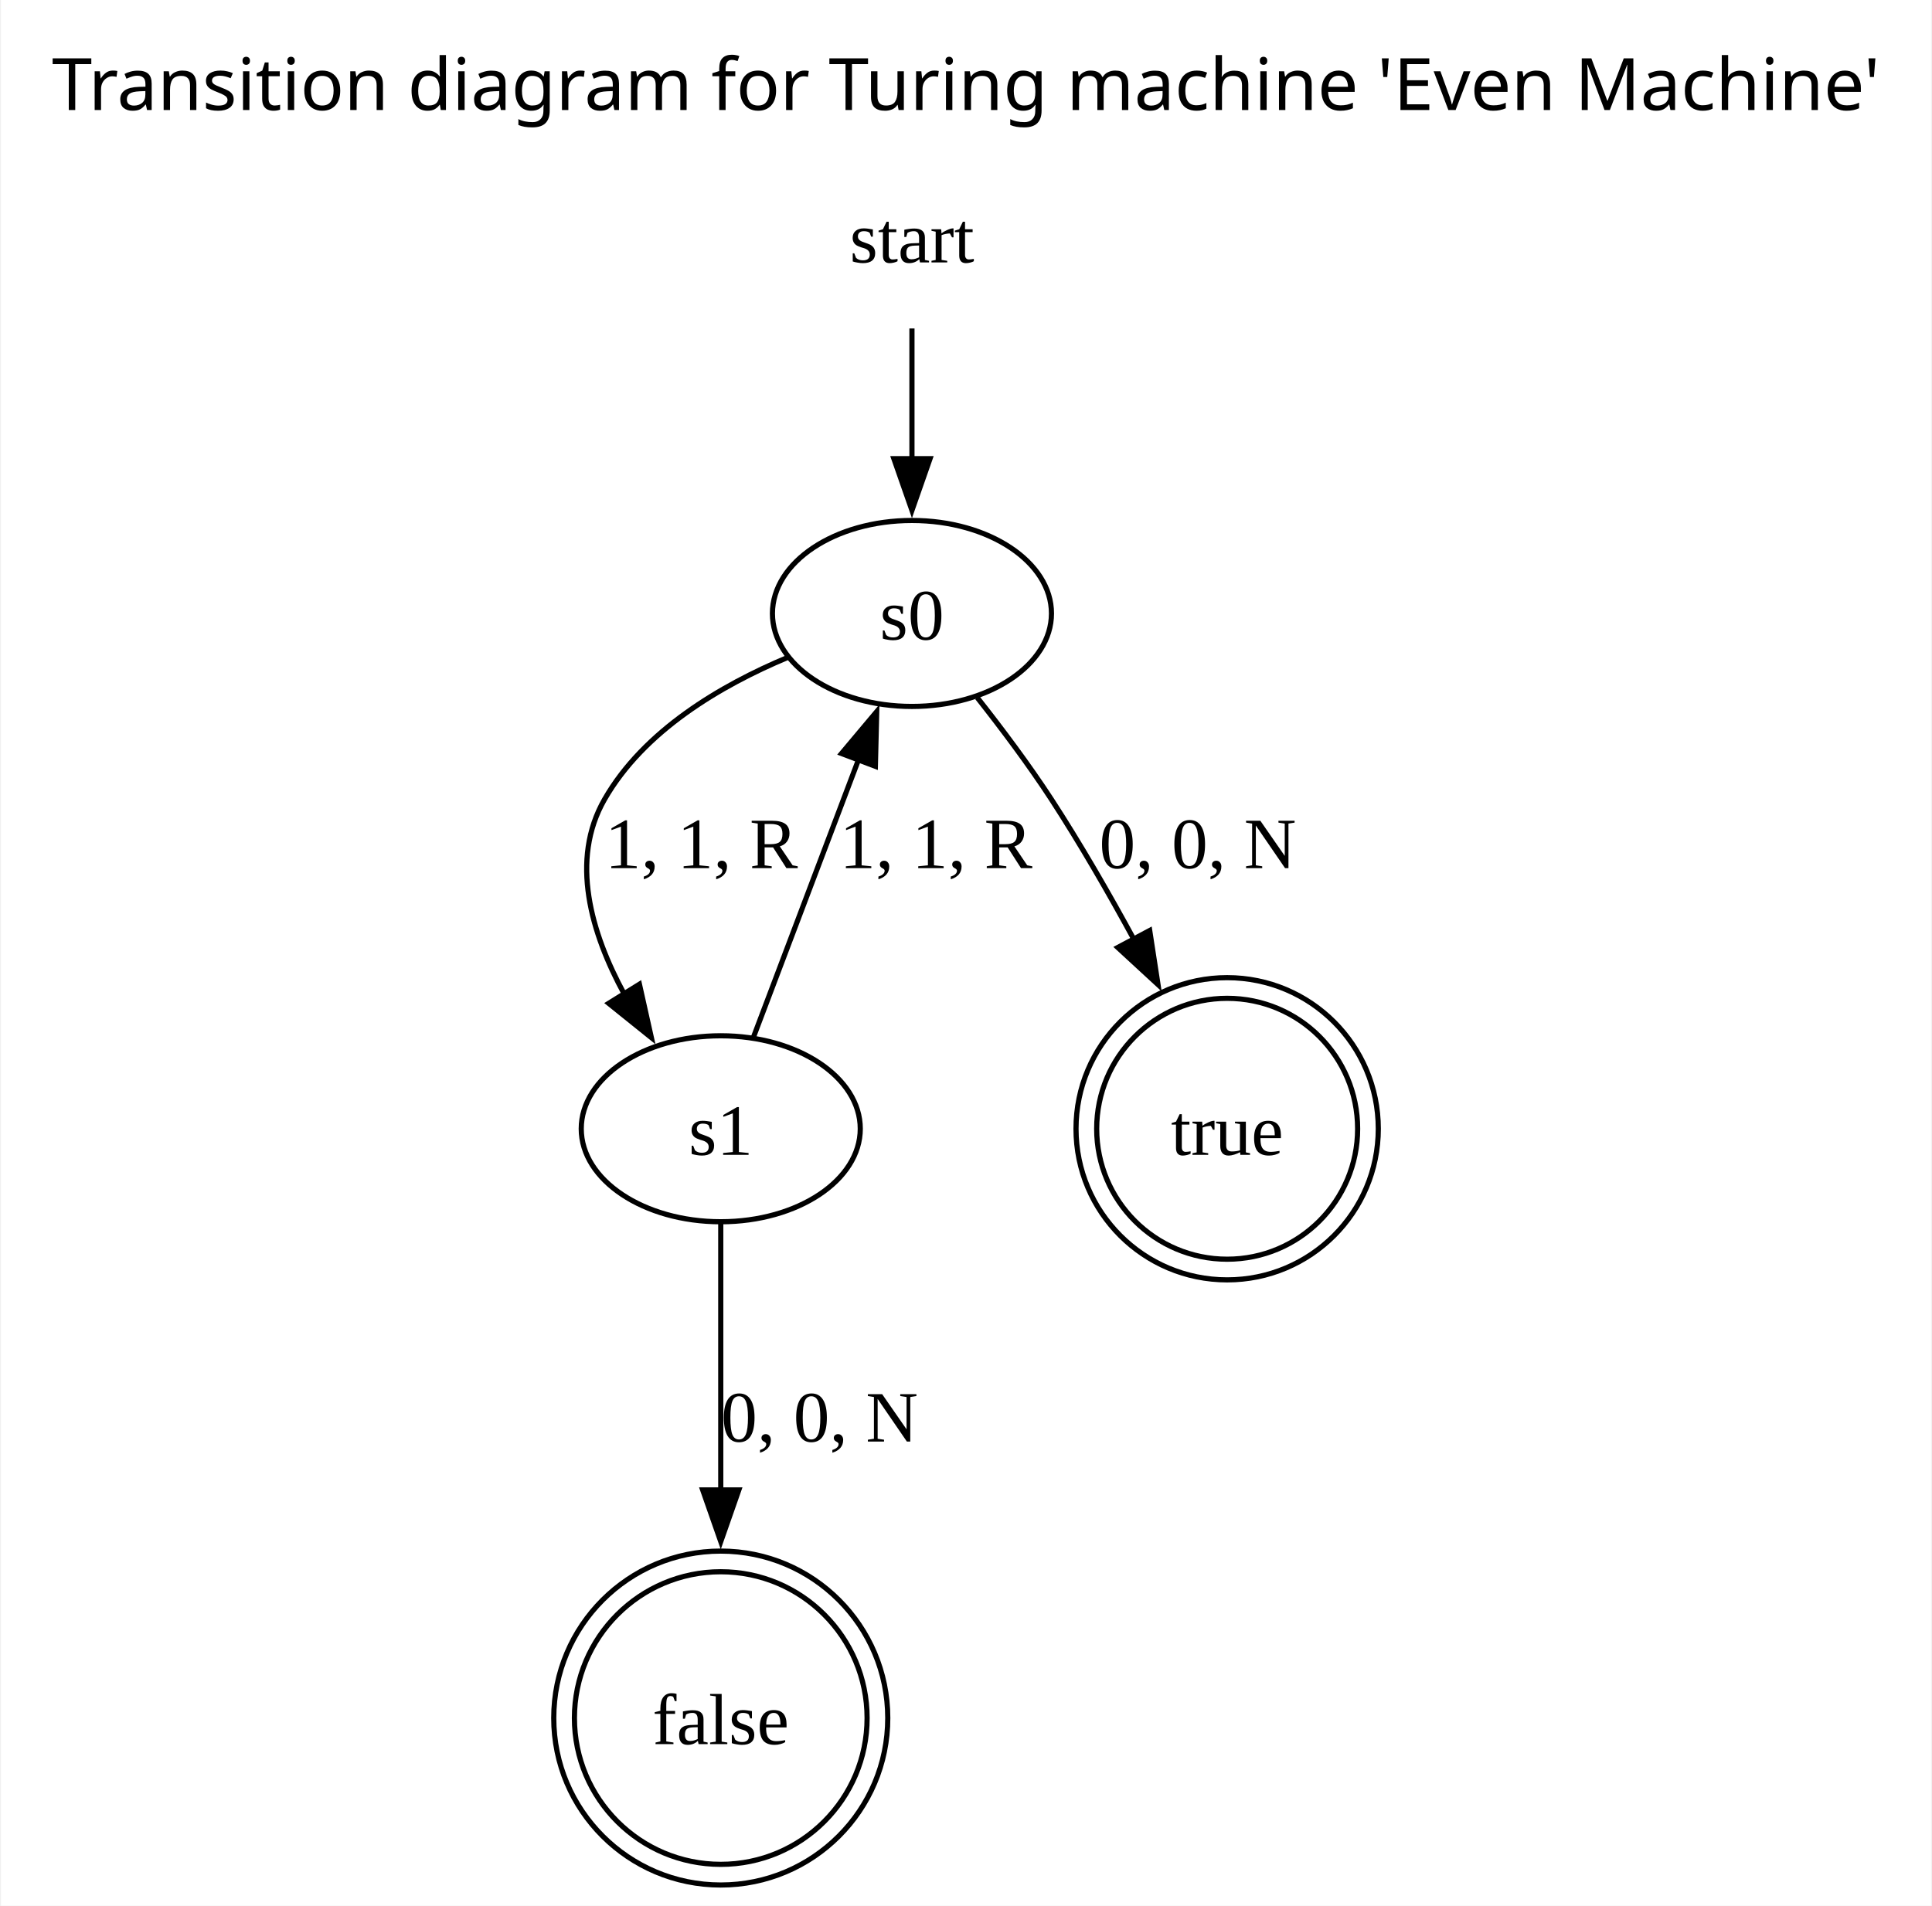
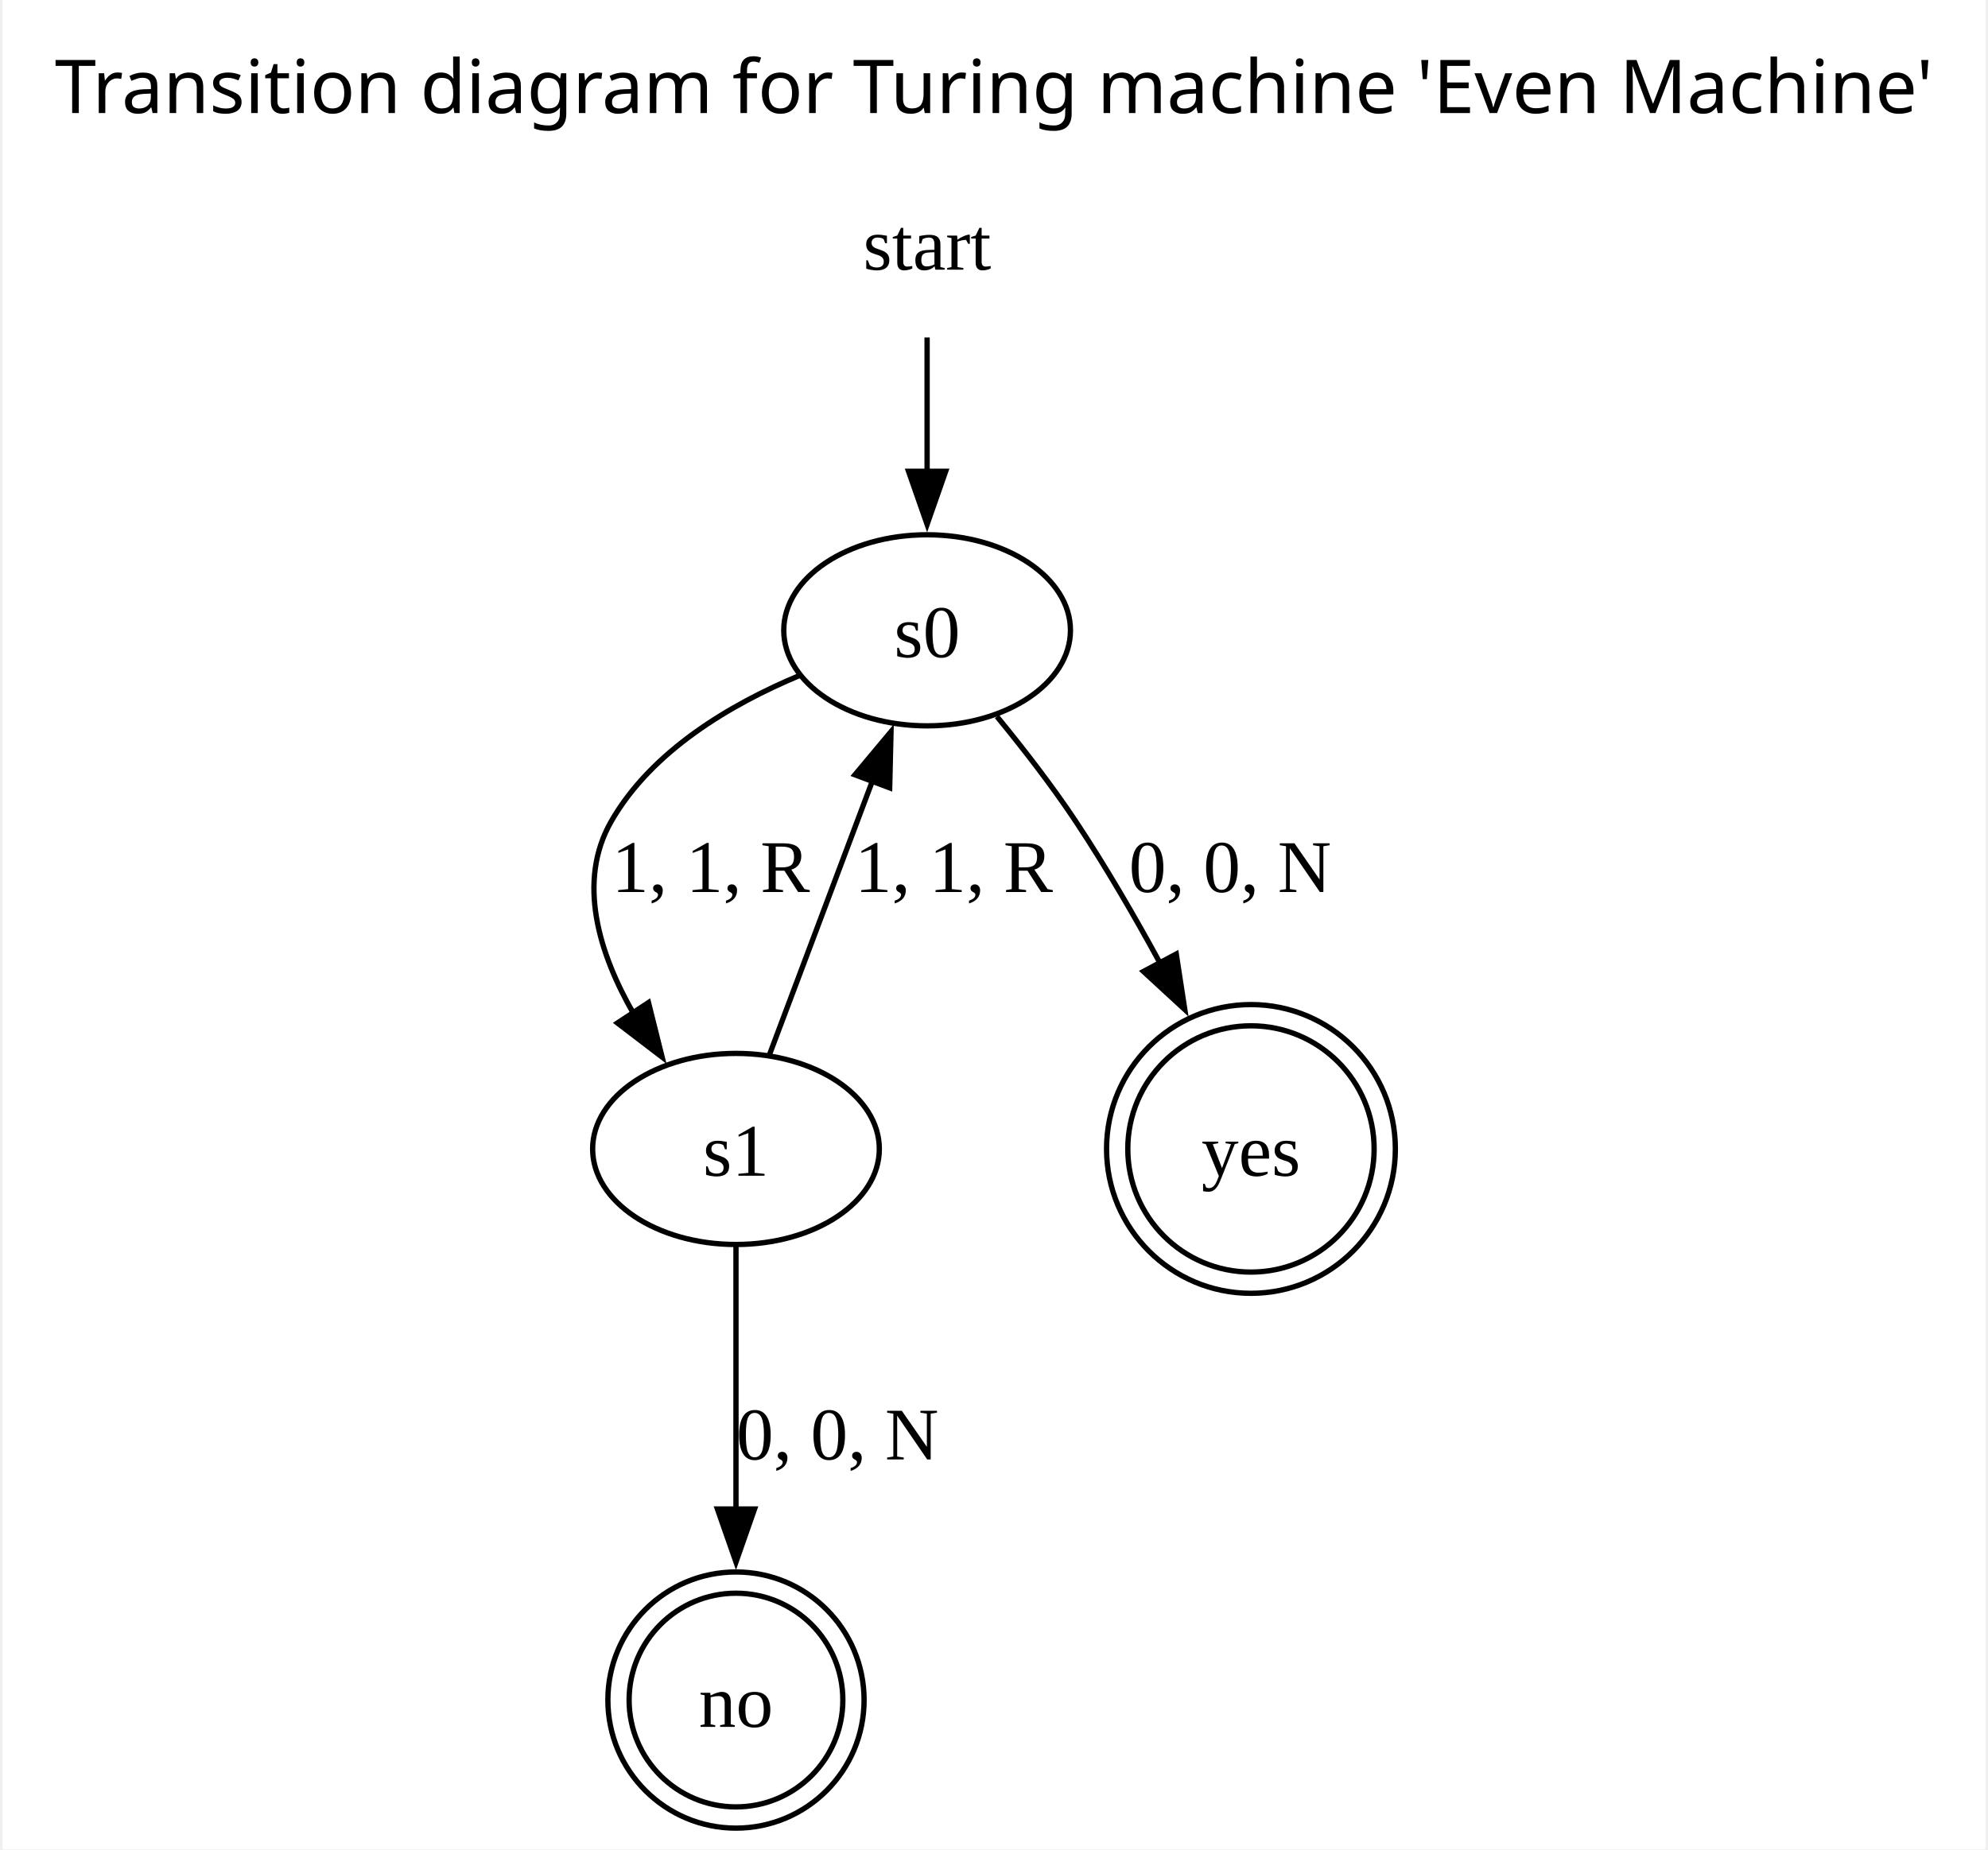
- <svg xmlns="http://www.w3.org/2000/svg" width="374pt" height="369pt" viewBox="0.00 0.00 373.50 368.89">
-   <g id="graph0" class="graph" transform="scale(1 1) rotate(0) translate(4 364.89)">
-     <polygon fill="white" stroke="none" points="-4,4 -4,-364.89 369.5,-364.89 369.5,4 -4,4" />
-     <text text-anchor="middle" x="182.75" y="-343.59" font-family="Liberation Sans italic bold" font-size="14.00">Transition diagram for Turing machine 'Even Machine'</text>
+ <svg xmlns="http://www.w3.org/2000/svg" width="374pt" height="348pt" viewBox="0.00 0.00 373.50 348.42">
+   <g id="graph0" class="graph" transform="scale(1 1) rotate(0) translate(4 344.42)">
+     <polygon fill="white" stroke="none" points="-4,4 -4,-344.42 369.5,-344.42 369.5,4 -4,4" />
+     <text text-anchor="middle" x="182.75" y="-323.12" font-family="Liberation Sans italic bold" font-size="14.00">Transition diagram for Turing machine 'Even Machine'</text>
    <g id="node1" class="node">
-       <text text-anchor="middle" x="172.29" y="-314.09" font-family="Times New Roman,serif" font-size="14.00">start</text>
+       <text text-anchor="middle" x="170.15" y="-293.62" font-family="Times New Roman,serif" font-size="14.00">start</text>
    </g>
    <g id="node2" class="node">
-       <ellipse fill="none" stroke="black" cx="172.29" cy="-246.14" rx="27" ry="18" />
-       <text text-anchor="middle" x="172.29" y="-241.09" font-family="Times New Roman,serif" font-size="14.00">s0</text>
+       <ellipse fill="none" stroke="black" cx="170.15" cy="-225.67" rx="27" ry="18" />
+       <text text-anchor="middle" x="170.15" y="-220.62" font-family="Times New Roman,serif" font-size="14.00">s0</text>
    </g>
    <g id="edge1" class="edge">
-       <path fill="none" stroke="black" d="M172.29,-301.31C172.29,-293.7 172.29,-284.49 172.29,-275.83" />
-       <polygon fill="black" stroke="black" points="175.79,-276.1 172.29,-266.1 168.79,-276.1 175.79,-276.1" />
+       <path fill="none" stroke="black" d="M170.15,-280.84C170.15,-273.23 170.15,-264.01 170.15,-255.36" />
+       <polygon fill="black" stroke="black" points="173.65,-255.63 170.15,-245.63 166.65,-255.63 173.65,-255.63" />
    </g>
    <g id="node3" class="node">
-       <ellipse fill="none" stroke="black" cx="135.29" cy="-146.39" rx="27" ry="18" />
-       <text text-anchor="middle" x="135.29" y="-141.34" font-family="Times New Roman,serif" font-size="14.00">s1</text>
+       <ellipse fill="none" stroke="black" cx="134.15" cy="-127.96" rx="27" ry="18" />
+       <text text-anchor="middle" x="134.15" y="-122.91" font-family="Times New Roman,serif" font-size="14.00">s1</text>
    </g>
    <g id="edge2" class="edge">
-       <path fill="none" stroke="black" d="M148.25,-237.63C135.28,-232.2 120.4,-223.45 112.79,-210.14 106.07,-198.41 110.17,-184.32 116.61,-172.47" />
-       <polygon fill="black" stroke="black" points="119.55,-174.37 121.86,-164.03 113.6,-170.67 119.55,-174.37" />
-       <text text-anchor="middle" x="131.54" y="-196.84" font-family="Times New Roman,serif" font-size="14.00">1, 1, R</text>
+       <path fill="none" stroke="black" d="M146.11,-217.15C133.14,-211.73 118.27,-202.98 110.65,-189.67 104.14,-178.29 108.36,-164.75 114.91,-153.36" />
+       <polygon fill="black" stroke="black" points="117.67,-155.54 120.24,-145.26 111.82,-151.69 117.67,-155.54" />
+       <text text-anchor="middle" x="129.4" y="-176.37" font-family="Times New Roman,serif" font-size="14.00">1, 1, R</text>
    </g>
    <g id="node4" class="node">
-       <ellipse fill="none" stroke="black" cx="233.29" cy="-146.39" rx="25.25" ry="25.25" />
-       <ellipse fill="none" stroke="black" cx="233.29" cy="-146.39" rx="29.25" ry="29.25" />
-       <text text-anchor="middle" x="233.29" y="-141.34" font-family="Times New Roman,serif" font-size="14.00">true</text>
+       <ellipse fill="none" stroke="black" cx="231.15" cy="-127.96" rx="23.2" ry="23.2" />
+       <ellipse fill="none" stroke="black" cx="231.15" cy="-127.96" rx="27.2" ry="27.2" />
+       <text text-anchor="middle" x="231.15" y="-122.91" font-family="Times New Roman,serif" font-size="14.00">yes</text>
    </g>
    <g id="edge4" class="edge">
-       <path fill="none" stroke="black" d="M184.93,-229.85C189.66,-223.86 194.93,-216.83 199.29,-210.14 204.88,-201.54 210.42,-191.93 215.34,-182.87" />
-       <polygon fill="black" stroke="black" points="218.3,-184.77 219.91,-174.3 212.12,-181.48 218.3,-184.77" />
-       <text text-anchor="middle" x="227.6" y="-196.84" font-family="Times New Roman,serif" font-size="14.00">0, 0, N</text>
+       <path fill="none" stroke="black" d="M183.3,-209.43C188.21,-203.45 193.67,-196.41 198.15,-189.67 203.73,-181.26 209.21,-171.83 214.04,-162.95" />
+       <polygon fill="black" stroke="black" points="217.08,-164.69 218.69,-154.22 210.9,-161.4 217.08,-164.69" />
+       <text text-anchor="middle" x="227.23" y="-176.37" font-family="Times New Roman,serif" font-size="14.00">0, 0, N</text>
    </g>
    <g id="edge3" class="edge">
-       <path fill="none" stroke="black" d="M141.59,-164.05C147.18,-178.82 155.45,-200.67 162,-217.97" />
-       <polygon fill="black" stroke="black" points="158.66,-219.03 165.47,-227.14 165.21,-216.55 158.66,-219.03" />
-       <text text-anchor="middle" x="176.94" y="-196.84" font-family="Times New Roman,serif" font-size="14.00">1, 1, R</text>
+       <path fill="none" stroke="black" d="M140.47,-145.76C145.82,-159.99 153.59,-180.66 159.84,-197.27" />
+       <polygon fill="black" stroke="black" points="156.55,-198.45 163.35,-206.58 163.1,-195.99 156.55,-198.45" />
+       <text text-anchor="middle" x="175.18" y="-176.37" font-family="Times New Roman,serif" font-size="14.00">1, 1, R</text>
    </g>
    <g id="node5" class="node">
-       <ellipse fill="none" stroke="black" cx="135.29" cy="-32.32" rx="28.32" ry="28.32" />
-       <ellipse fill="none" stroke="black" cx="135.29" cy="-32.32" rx="32.32" ry="32.32" />
-       <text text-anchor="middle" x="135.29" y="-27.27" font-family="Times New Roman,serif" font-size="14.00">false</text>
+       <ellipse fill="none" stroke="black" cx="134.15" cy="-24.13" rx="20.13" ry="20.13" />
+       <ellipse fill="none" stroke="black" cx="134.15" cy="-24.13" rx="24.13" ry="24.13" />
+       <text text-anchor="middle" x="134.15" y="-19.08" font-family="Times New Roman,serif" font-size="14.00">no</text>
    </g>
    <g id="edge5" class="edge">
-       <path fill="none" stroke="black" d="M135.29,-128.37C135.29,-114.54 135.29,-94.42 135.29,-76.25" />
-       <polygon fill="black" stroke="black" points="138.79,-76.48 135.29,-66.48 131.79,-76.48 138.79,-76.48" />
-       <text text-anchor="middle" x="154.41" y="-85.84" font-family="Times New Roman,serif" font-size="14.00">0, 0, N</text>
+       <path fill="none" stroke="black" d="M134.15,-109.69C134.15,-96.04 134.15,-76.56 134.15,-59.73" />
+       <polygon fill="black" stroke="black" points="137.65,-60.13 134.15,-50.13 130.65,-60.13 137.65,-60.13" />
+       <text text-anchor="middle" x="153.27" y="-69.46" font-family="Times New Roman,serif" font-size="14.00">0, 0, N</text>
    </g>
  </g>
</svg>
